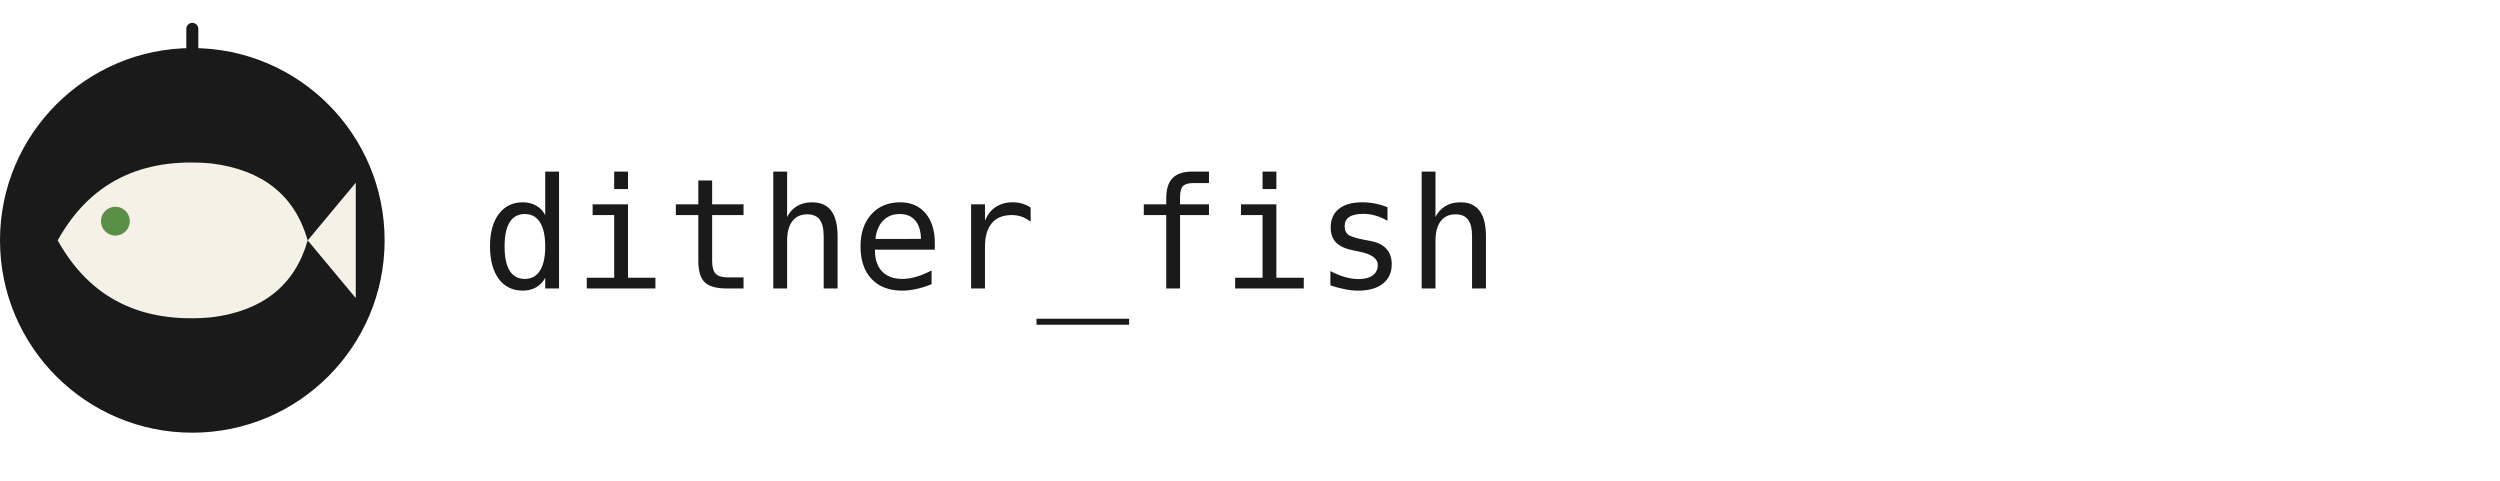
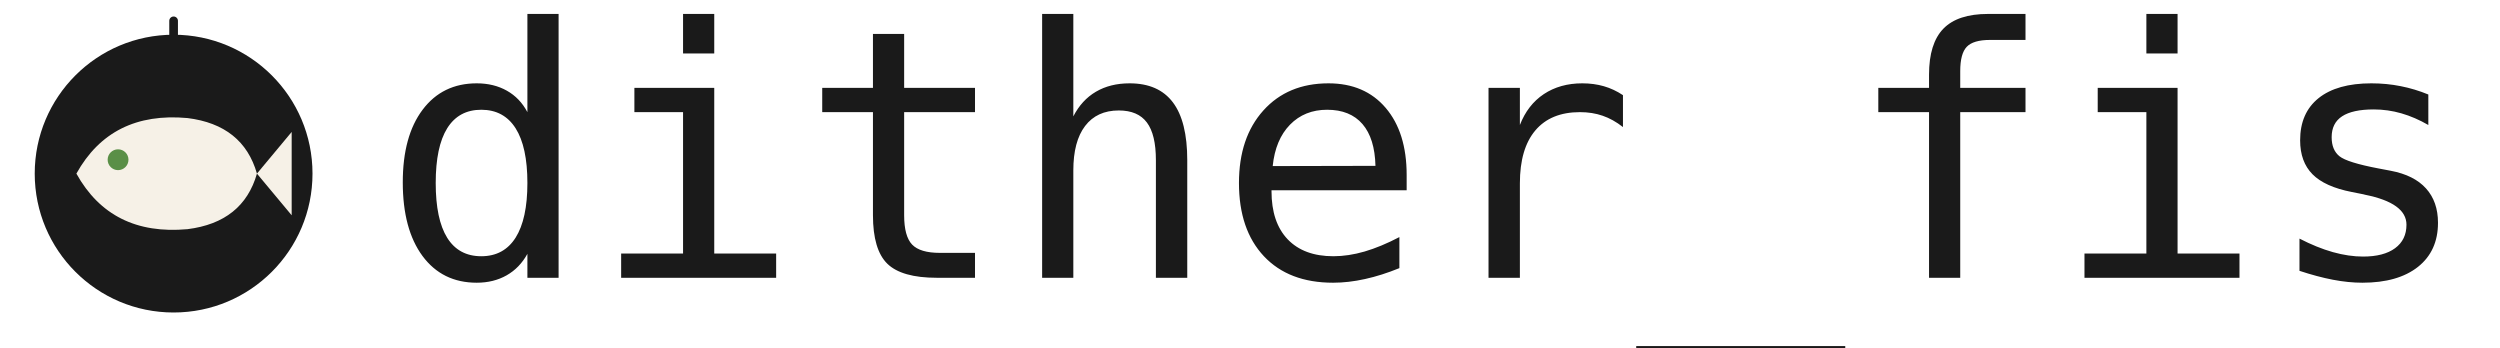
- <svg xmlns="http://www.w3.org/2000/svg" viewBox="0 0 520 100" width="520" height="100">
-   <g transform="translate(0,10)">
-     <circle cx="40" cy="40" r="40" fill="#1a1a1a" />
-     <line x1="40" y1="-4" x2="40" y2="4" stroke="#1a1a1a" stroke-width="2.5" stroke-linecap="round" />
-     <path d="M12 40 Q22 22 44 24 Q60 26 64 40 L74 28 L74 52 L64 40 Q60 54 44 56 Q22 58 12 40 Z" fill="#f6f1e7" />
-     <circle cx="24" cy="36" r="3" fill="#5a8f47" />
+ <svg xmlns="http://www.w3.org/2000/svg" viewBox="0 0 720 100" width="720" height="100">
+   <g>
+     <circle cx="50" cy="50" r="40" fill="#1a1a1a" />
+     <line x1="50" y1="6" x2="50" y2="14" stroke="#1a1a1a" stroke-width="2.5" stroke-linecap="round" />
+     <path d="M22 50 Q32 32 54 34 Q70 36 74 50 L84 38 L84 62 L74 50 Q70 64 54 66 Q32 68 22 50 Z" fill="#f6f1e7" />
+     <circle cx="34" cy="46" r="3" fill="#5a8f47" />
  </g>
-   <text x="100" y="60" font-family="'JetBrains Mono', ui-monospace, monospace" font-size="32" fill="#1a1a1a" font-weight="500" letter-spacing="0">dither_fish</text>
+   <text x="110" y="80" font-family="'JetBrains Mono', ui-monospace, monospace" font-size="100" fill="#1a1a1a" font-weight="500" letter-spacing="0">dither_fish</text>
</svg>
